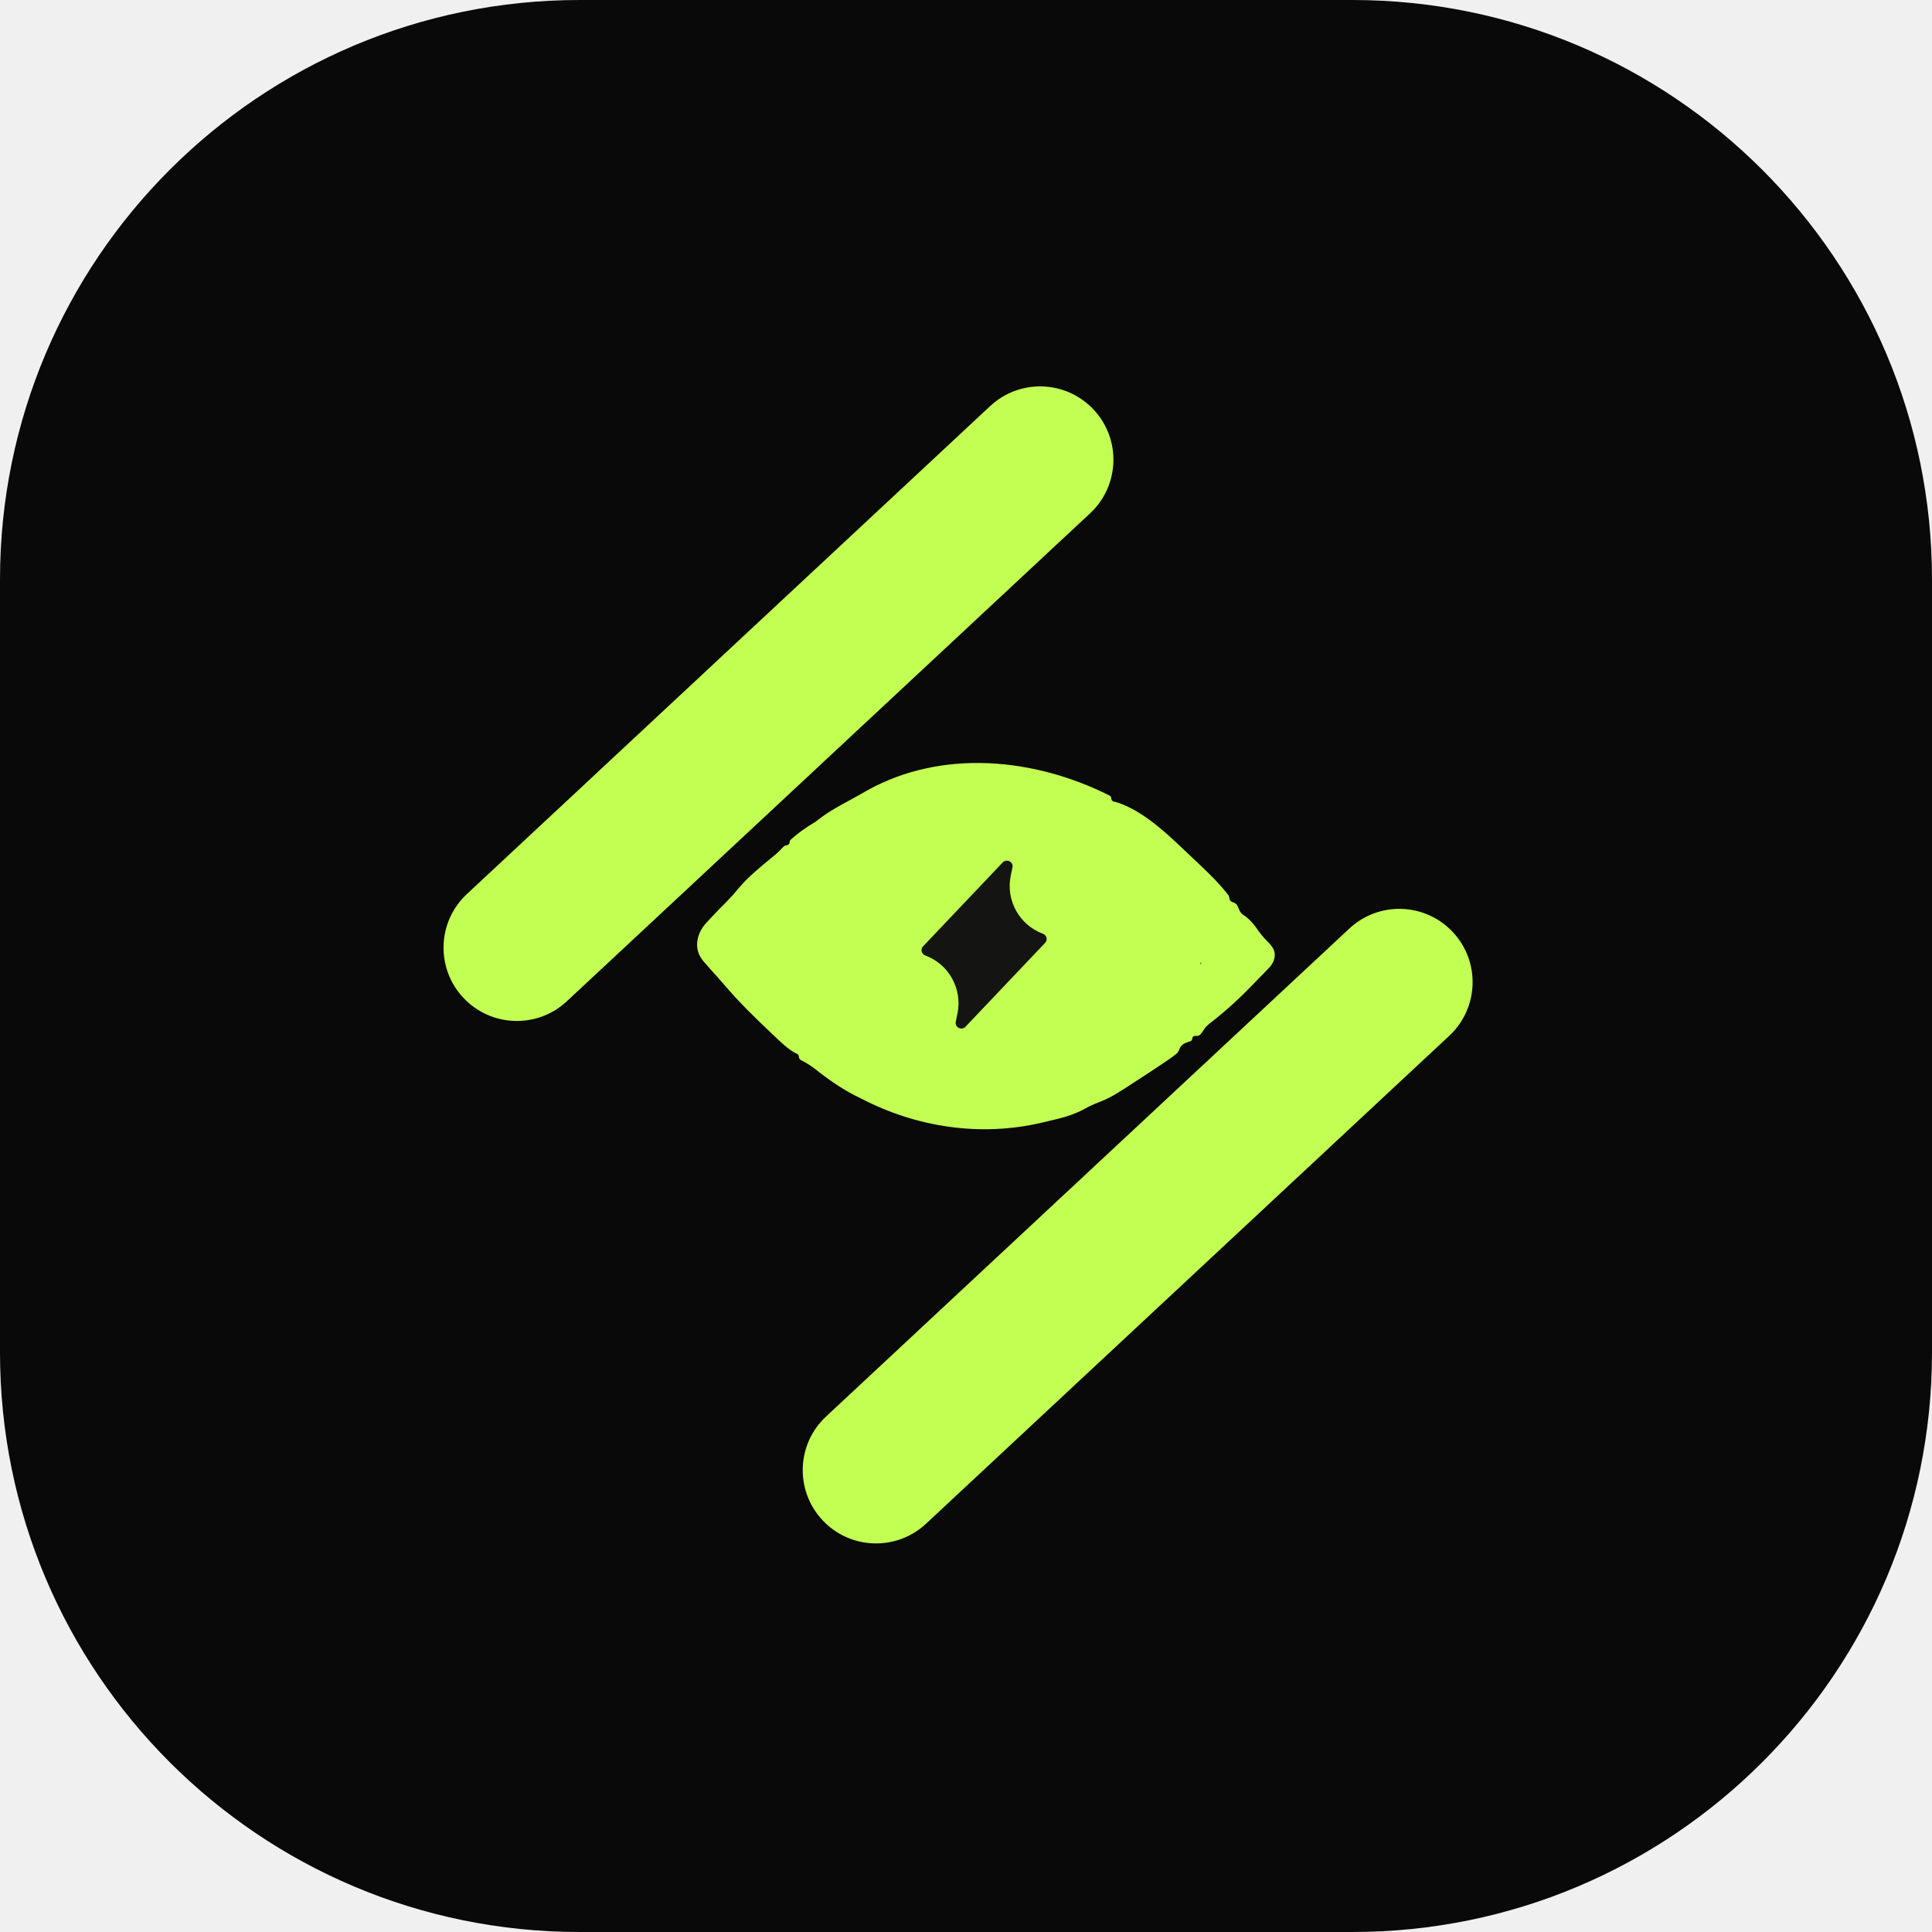
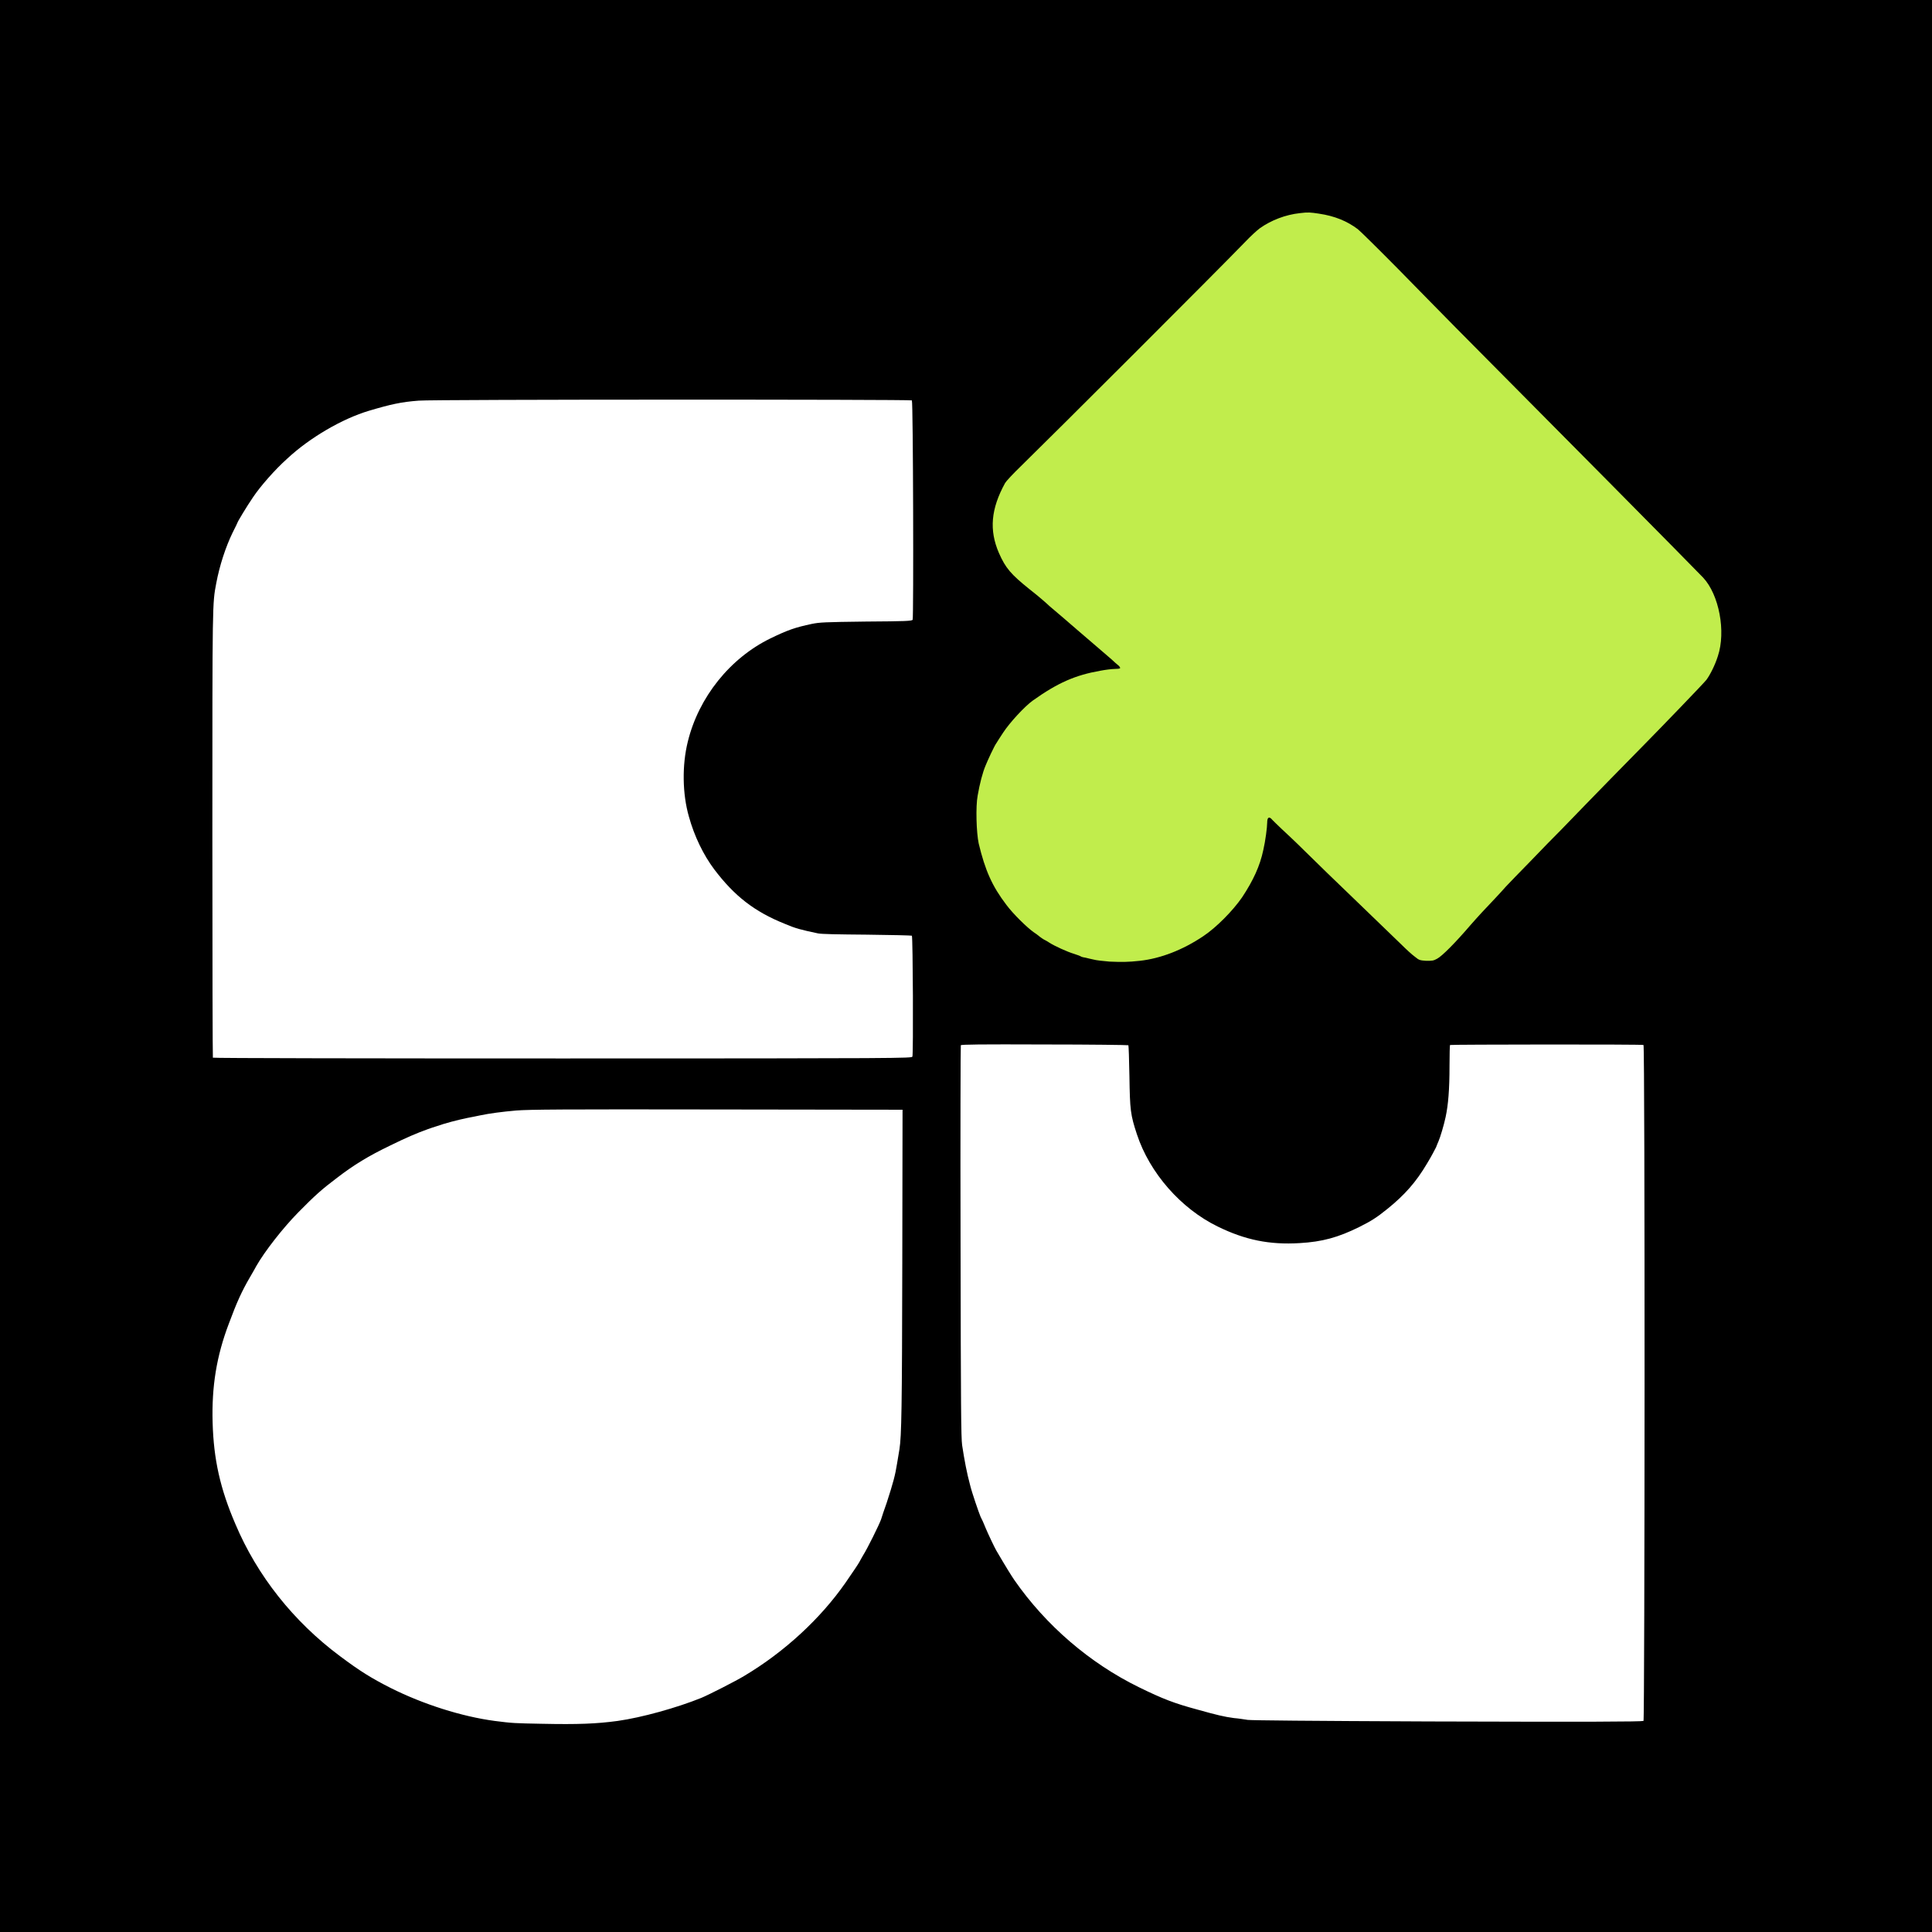
- <svg xmlns="http://www.w3.org/2000/svg" version="1.1" width="1000" height="1000">
-   <g clip-path="url(#SvgjsClipPath1069)">
-     <rect width="1000" height="1000" fill="#090909" />
-     <g transform="matrix(8.450704,0,0,8.450704,229.5775,200)">
-       <svg version="1.1" width="64" height="71">
-         <svg width="64" height="71" viewBox="0 0 64 71" fill="none">
-           <path d="M33.479 1.206C35.292 -0.485 38.133 -0.386 39.824 1.428C41.514 3.241 41.415 6.081 39.602 7.772L7.551 37.661C5.737 39.352 2.897 39.252 1.206 37.439C-0.485 35.626 -0.386 32.785 1.428 31.095L33.479 1.206Z" fill="#C2FF52" />
-           <path d="M55.479 33.206C57.292 31.515 60.133 31.614 61.824 33.428C63.514 35.241 63.415 38.081 61.602 39.772L29.551 69.661C27.737 71.352 24.897 71.252 23.206 69.439C21.515 67.626 21.614 64.785 23.428 63.094L55.479 33.206Z" fill="#C2FF52" />
-           <path d="M40.79 25.059C40.857 25.093 40.899 25.161 40.899 25.235C40.899 25.33 40.965 25.413 41.058 25.432C41.086 25.438 41.115 25.443 41.144 25.449C42.988 25.978 44.69 27.771 46.063 29.057C46.155 29.143 46.247 29.23 46.342 29.319C46.951 29.898 47.561 30.495 48.072 31.166C48.108 31.213 48.127 31.269 48.127 31.327C48.127 31.444 48.201 31.548 48.312 31.585C48.339 31.594 48.367 31.603 48.395 31.613C48.495 31.646 48.578 31.719 48.624 31.815C48.641 31.851 48.658 31.887 48.676 31.923C48.822 32.263 48.822 32.263 49.172 32.502C49.447 32.726 49.638 32.958 49.82 33.219C50.02 33.507 50.239 33.781 50.492 34.024C50.657 34.199 50.761 34.327 50.829 34.463C51.015 34.836 50.868 35.289 50.58 35.59C50.488 35.688 50.396 35.785 50.302 35.885C50.137 36.052 50.137 36.052 49.969 36.222C49.776 36.424 49.776 36.424 49.579 36.63C48.774 37.464 47.947 38.224 47.032 38.937C46.701 39.198 46.701 39.198 46.48 39.533C46.443 39.58 46.407 39.626 46.37 39.673C46.316 39.742 46.233 39.782 46.145 39.782C46.105 39.782 46.065 39.782 46.025 39.782C45.933 39.782 45.859 39.855 45.859 39.947C45.859 40.018 45.814 40.083 45.746 40.105C45.669 40.131 45.592 40.157 45.514 40.183C45.474 40.202 45.433 40.22 45.393 40.239C45.238 40.311 45.12 40.442 45.067 40.605C45.029 40.718 44.959 40.819 44.867 40.894C44.66 41.059 44.598 41.102 44.22 41.358C44.099 41.44 44.099 41.44 43.975 41.525C43.707 41.705 43.437 41.883 43.166 42.061C43.071 42.123 42.976 42.186 42.878 42.25C40.887 43.548 40.887 43.548 39.919 43.931C39.638 44.048 39.38 44.184 39.114 44.33C38.437 44.672 37.746 44.841 37.01 45.007C36.884 45.037 36.758 45.067 36.628 45.099C32.874 45.972 28.993 45.386 25.593 43.627C25.385 43.524 25.385 43.524 25.173 43.418C24.28 42.956 23.494 42.39 22.706 41.77C22.436 41.568 22.186 41.407 21.893 41.266C21.817 41.228 21.766 41.153 21.766 41.068C21.766 40.98 21.713 40.9 21.632 40.867C21.601 40.854 21.569 40.841 21.537 40.828C21.076 40.567 20.714 40.216 20.331 39.854C20.21 39.739 20.21 39.739 20.086 39.623C19.078 38.672 18.091 37.707 17.192 36.65C16.918 36.33 16.636 36.019 16.354 35.706C16.187 35.516 16.045 35.354 15.924 35.215C15.289 34.486 15.466 33.514 16.133 32.813C16.235 32.704 16.235 32.704 16.338 32.592C16.662 32.245 16.992 31.906 17.328 31.57C17.588 31.307 17.824 31.045 18.055 30.757C18.662 30.036 19.388 29.454 20.11 28.853C20.479 28.554 20.479 28.554 20.739 28.274C20.86 28.158 20.899 28.122 21.002 28.11C21.111 28.098 21.2 28.017 21.2 27.908C21.2 27.853 21.223 27.799 21.264 27.762C21.736 27.339 22.208 27.005 22.759 26.681C22.905 26.572 23.051 26.463 23.201 26.352C23.746 25.956 24.325 25.642 24.918 25.325C25.268 25.137 25.612 24.94 25.956 24.741C30.574 22.183 36.22 22.765 40.79 25.059ZM27.825 27.019C27.721 27.059 27.616 27.098 27.508 27.139C26.867 27.391 26.299 27.694 25.722 28.072C25.468 28.237 25.209 28.385 24.944 28.531C24.429 28.835 23.975 29.172 23.511 29.547C23.427 29.615 23.342 29.683 23.254 29.753C22.994 29.962 22.734 30.173 22.475 30.384C22.394 30.449 22.313 30.514 22.23 30.581C22.001 30.766 21.773 30.953 21.545 31.14C21.413 31.248 21.282 31.356 21.146 31.468C20.738 31.841 20.413 32.231 20.066 32.662C19.949 32.777 19.832 32.891 19.712 33.009C19.521 33.205 22.28 33.665 25.277 34.151C29.541 34.843 28.466 33.857 24.872 31.46C23.539 30.572 24.526 31.954 23.711 33.333C23.081 34.398 22.452 35.463 22.507 35.525C22.674 35.711 20.552 35.848 20.236 36.018C20.189 36.043 20.238 36.08 20.291 36.08C20.31 36.08 20.329 36.08 20.349 36.08C20.427 36.08 20.491 36.143 20.491 36.221C20.491 36.3 20.553 36.365 20.632 36.365C20.71 36.365 20.774 36.427 20.774 36.506C20.774 36.584 20.838 36.649 20.917 36.649C20.925 36.649 20.934 36.649 20.943 36.649C21.012 36.649 21.075 36.692 21.1 36.757C21.112 36.789 21.123 36.816 21.145 36.871C21.151 36.887 21.159 36.903 21.168 36.918C21.407 37.322 21.698 37.547 22.068 37.842C22.207 37.953 22.346 38.064 22.489 38.179C22.692 38.338 22.692 38.338 22.9 38.501C23.014 38.591 23.128 38.681 23.245 38.774C23.642 39.124 23.713 39.187 24.05 39.283C24.216 39.331 24.35 39.452 24.404 39.616C24.439 39.723 24.509 39.818 24.603 39.879C24.729 39.961 24.788 39.986 25.035 40.094C25.504 40.317 25.972 40.542 26.435 40.779C26.533 40.829 26.631 40.879 26.731 40.93C26.924 41.029 27.117 41.128 27.31 41.227C30.235 42.711 33.789 43.034 36.927 42.017C38.298 41.546 39.588 41.045 40.746 40.15C41.185 39.814 41.66 39.549 42.139 39.275C42.403 39.136 42.459 39.106 42.532 38.948C42.578 38.846 42.66 38.765 42.766 38.73C42.806 38.717 42.846 38.703 42.886 38.69C42.969 38.662 43.025 38.585 43.025 38.498C43.025 38.414 43.075 38.338 43.153 38.307C43.177 38.298 43.204 38.287 43.251 38.268C43.735 37.992 44.109 37.62 44.513 37.237C44.593 37.161 44.674 37.086 44.757 37.008C44.984 36.795 45.209 36.58 45.434 36.365C45.547 36.258 45.659 36.152 45.775 36.043C45.869 35.96 45.929 35.908 45.965 35.859C46.092 35.691 46.142 35.463 46.342 35.396C46.397 35.378 46.439 35.332 46.393 35.297C46.011 35.006 43.105 34.124 41.08 33.444C39.756 32.999 39.863 32.765 41.219 33.104C42.482 33.42 44.069 33.826 45.26 34.121C45.955 34.294 45.952 34.293 45.25 34.15C45.051 34.11 44.847 34.069 44.648 34.028C43.769 33.849 44.292 32.855 43.645 32.235C43.516 32.079 46.029 32.776 45.903 32.617C45.814 32.513 45.725 32.409 45.634 32.303C45.597 32.26 45.544 32.235 45.487 32.235C45.38 32.235 45.292 32.148 45.292 32.041C45.292 32.035 45.292 32.029 45.292 32.024C45.292 31.976 45.276 31.93 45.246 31.892C45.115 31.729 45.087 31.7 44.925 31.569C44.887 31.539 44.841 31.523 44.793 31.523C44.79 31.523 44.786 31.523 44.782 31.523C44.673 31.523 44.584 31.435 44.584 31.325C44.584 31.27 44.561 31.216 44.521 31.179C44.357 31.026 44.33 31.005 44.061 30.811C43.672 30.517 43.286 30.223 42.908 29.914C41.21 28.542 41.75 30.215 38.294 27.833C37.607 27.359 35.723 28.058 34.922 27.82C33.902 27.551 34.038 26.064 32.989 26.067C32.715 26.063 32.715 26.063 32.435 26.06C30.78 26.059 29.355 26.41 27.825 27.019Z" fill="#C2FF52" />
-           <path d="M30.068 25.651C27.331 25.805 24.776 26.771 22.558 28.057C17.537 30.97 17.619 37.946 22.559 40.995C24.857 42.414 27.446 43.475 30.068 43.573C33.486 43.7 38.39 42.056 42.564 40.025C47.605 37.571 47.742 31.895 42.772 29.301C38.686 27.169 33.789 25.441 30.068 25.651Z" fill="#C2FF52" />
-           <path d="M36.846 34.08C36.847 34.08 36.847 34.081 36.847 34.081L31.969 39.221C31.918 39.275 31.849 39.312 31.775 39.324C31.701 39.337 31.624 39.326 31.556 39.292C31.489 39.258 31.435 39.203 31.402 39.137C31.369 39.07 31.359 38.994 31.373 38.921L31.479 38.402C31.785 36.893 30.946 35.386 29.502 34.853C29.448 34.833 29.399 34.8 29.362 34.758C29.324 34.715 29.297 34.664 29.284 34.609C29.271 34.554 29.272 34.496 29.287 34.442C29.303 34.387 29.331 34.337 29.371 34.296L34.249 29.156C34.301 29.101 34.369 29.065 34.443 29.052C34.518 29.04 34.595 29.051 34.662 29.085C34.729 29.119 34.783 29.173 34.817 29.24C34.85 29.307 34.86 29.383 34.845 29.456L34.739 29.979C34.432 31.487 35.271 32.993 36.715 33.526C36.769 33.546 36.816 33.578 36.854 33.621C36.892 33.663 36.918 33.714 36.931 33.769C36.944 33.824 36.943 33.881 36.928 33.935C36.913 33.989 36.885 34.039 36.846 34.08C36.846 34.08 36.846 34.08 36.846 34.08Z" fill="#141413" />
-         </svg>
-       </svg>
-     </g>
+ <svg xmlns="http://www.w3.org/2000/svg" viewBox="0 0 746 746" role="img" aria-label="MyPA">
+   <rect width="746" height="746" fill="#000000" />
+   <g transform="translate(58 58)">
+     <path fill="#FFFFFF" fill-rule="evenodd" d="M151.2 607.6C140.8 607.4 140 607.4 133 606.5C120.3 604.8 105.5 600.1 92.9 593.8C85.4 590 80.9 587.2 73.3 581.5C55.3 568.1 41.3 550.4 32.9 530.5C27 516.8 24.5 505.5 24.1 491.3C23.7 477.4 25.6 465.6 30.4 453C33.4 444.9 35.4 440.5 38.5 435.2C39.6 433.3 40.7 431.4 41 430.8C44.2 425.2 51.2 416.2 57.2 410.1C63.7 403.5 66.3 401.2 72 396.9C78.6 391.8 84.4 388.3 92.5 384.4C98.8 381.3 103 379.5 107.2 378C108.1 377.7 109.7 377.1 110.8 376.8C113.9 375.7 118.5 374.5 122.3 373.7C124.3 373.3 126.5 372.9 127.3 372.7C131.1 371.9 135.7 371.3 141.3 370.8C146.6 370.4 158.4 370.3 219 370.4L290.5 370.5L290.4 429.7C290.3 486.1 290.1 496.5 289.3 501.6C289.1 502.8 288.7 505.3 288.4 507C287.7 511.5 286.9 514.5 284.4 522.2C283.4 524.9 282.5 527.8 282.2 528.7C281.5 530.7 276.9 540 275.3 542.5C274.7 543.6 274 544.7 273.9 545C273.5 545.8 271.6 548.6 268.5 553.1C258.9 566.9 245 579.8 229.4 589.1C226.3 591 215.7 596.4 212.8 597.6C203.4 601.4 189.8 605.2 180.5 606.5C172.4 607.6 165.2 607.9 151.2 607.6ZM493.7 606.7C446.9 606.5 425.7 606.3 423.8 606.1C422.4 605.9 420 605.5 418.5 605.4C414.7 604.9 411.8 604.2 404.3 602.1C395.4 599.7 391 598 381.8 593.5C362.8 584.2 345.8 569.6 333.6 552C332.4 550.2 330.8 547.7 326.7 540.7C326 539.5 323.4 534 322.7 532.3C321.9 530.3 321.1 528.5 320.6 527.6C320 526.2 317.3 518.4 316.6 515.5C315.3 510.7 314.4 505.9 313.5 500C313.1 497 313 485.8 312.9 421.2C312.8 379.9 312.9 345.8 313 345.6C313.2 345.3 320.5 345.2 345.4 345.3C363 345.3 377.6 345.5 377.7 345.6C377.8 345.7 378 351.1 378.1 357.5C378.3 370.7 378.5 372.4 381 380C385.9 394.9 398 408.7 412.2 415.6C422.8 420.8 432.2 422.7 443.8 422C452.6 421.5 458.7 419.8 466.8 415.8C471.4 413.5 473.5 412.2 477.7 408.8C484.4 403.4 488.8 398.4 493 391.3C494.6 388.7 496.1 385.8 496.5 385C496.8 384.2 497.2 383.2 497.4 382.8C498.1 381.2 499.5 376.6 500.2 373.3C501.2 368.6 501.7 362.8 501.7 353.5C501.7 349.2 501.8 345.6 501.9 345.5C502.4 345.3 576.2 345.2 576.6 345.5C577.2 345.8 577.1 606.3 576.6 606.5C575.5 606.8 556.1 606.9 493.7 606.7ZM24.2 350.4C24.1 350.3 24 311.6 24 264.5C24 173.6 24 175.2 25.5 167.2C26.8 160.3 29.1 153.3 31.8 147.7C32.8 145.7 33.7 143.9 33.7 143.8C33.7 143.5 37.3 137.5 39.7 134C42.5 129.8 48.2 123.3 52.9 119.1C61.6 111 74.1 103.7 84.5 100.6C92.9 98.1 97 97.2 103.7 96.7C108.8 96.2 293.7 96.2 294.1 96.6C294.6 97.1 294.8 180.7 294.4 181.3C294.1 181.8 291.6 181.9 276.4 182C260.1 182.2 258.6 182.3 255.5 182.9C248.9 184.3 246.1 185.3 239.5 188.5C223.9 196.1 211.8 211.2 207.6 228.3C205.3 237.5 205.5 248.6 208 257.3C210.1 264.9 213.6 272.1 217.8 277.7C225.6 288 233.3 294 245 298.7C249.2 300.5 251.2 301 257.8 302.4C259.2 302.7 265.2 302.8 276.8 302.9C286.2 303 294 303.2 294.1 303.3C294.5 303.7 294.7 349.3 294.3 350C294 350.6 291 350.7 159.2 350.7C85.1 350.7 24.3 350.6 24.2 350.4Z" />
+     <path fill="#C1ED4C" fill-rule="evenodd" d="M370.4 313.3C368 313.1 365.2 312.8 364.2 312.5C363.3 312.3 361.9 312 361.2 311.8C360.4 311.7 359.7 311.5 359.5 311.4C359.3 311.2 358 310.7 356.7 310.3C354.3 309.6 349.2 307.3 347.2 306C346.6 305.6 345.9 305.2 345.7 305.1C345.1 304.9 343.3 303.6 343 303.3C342.9 303.2 342.1 302.6 341.2 302C338.6 300.2 333.2 294.9 330.6 291.4C325.1 284.2 322.4 278.1 319.9 267.7C319 263.5 318.7 253.4 319.5 249.2C320.3 244.6 321.4 240.3 322.6 237.5C323.4 235.5 326 229.9 326.7 229C327 228.5 328.2 226.6 329.4 224.8C331.9 221 337.6 214.8 340.8 212.5C350.5 205.6 357.2 202.7 366.8 201C368.9 200.6 371.4 200.3 372.4 200.3C373.4 200.3 374.4 200.2 374.5 200C374.6 199.8 374.3 199.3 373.8 198.9C373.3 198.5 372.1 197.5 371.2 196.6C369.4 195.1 361.5 188.2 357.7 185C355.8 183.3 350.5 178.8 347.2 176C346.5 175.3 345.2 174.2 344.4 173.5C343.5 172.7 341.3 170.9 339.5 169.5C332.3 163.7 330.3 161.4 327.7 155.5C323.9 146.7 324.6 138.5 330.1 128.5C330.5 127.8 333.2 124.9 336 122.2C349.5 109 410.8 47.8 423 35.2C424.9 33.2 427.4 30.9 428.5 30.1C432.9 27 438.4 24.9 443.9 24.3C447.1 23.9 448 24 451.3 24.5C457.4 25.4 462.2 27.4 466.3 30.5C467.3 31.3 474.4 38.3 482 46C489.6 53.8 499.5 63.8 504 68.4C536.6 101.2 597.2 162.4 599.6 165C605.8 171.6 608.5 185.9 605.3 195.4C604.2 198.9 602.3 202.6 600.9 204.5C599.9 205.8 583.8 222.5 577 229.4C574 232.4 555.6 251.2 545 262.2C542.3 264.9 536.8 270.5 532.8 274.7C528.8 278.8 524.6 283.1 523.5 284.3C521.4 286.7 517.8 290.5 514.3 294.2C513.1 295.5 511.1 297.7 509.8 299.2C503.8 306.2 498.8 311.2 496.9 312.2C495.5 313 494.9 313 492.7 313C490.2 312.8 490 312.8 488.3 311.4C487.3 310.7 484.9 308.5 483 306.6C481 304.7 473.3 297.2 465.8 290C458.3 282.8 449.3 274.1 445.8 270.6C442.4 267.2 438.3 263.4 436.8 262C435.4 260.7 433.8 259.1 433.3 258.6C432.1 257.1 431.3 257.5 431.3 259.6C431.3 261.4 430.6 266.8 429.8 270.2C428.5 276.4 425.9 282 421.6 288.5C418 293.7 411.7 300.1 406.6 303.5C398.7 308.8 390.2 312.1 382.1 313C377.5 313.5 375.2 313.5 370.4 313.3Z" />
  </g>
-   <defs>
-     <clipPath id="SvgjsClipPath1069">
-       <rect width="1000" height="1000" x="0" y="0" rx="300" ry="300" />
-     </clipPath>
-   </defs>
</svg>
